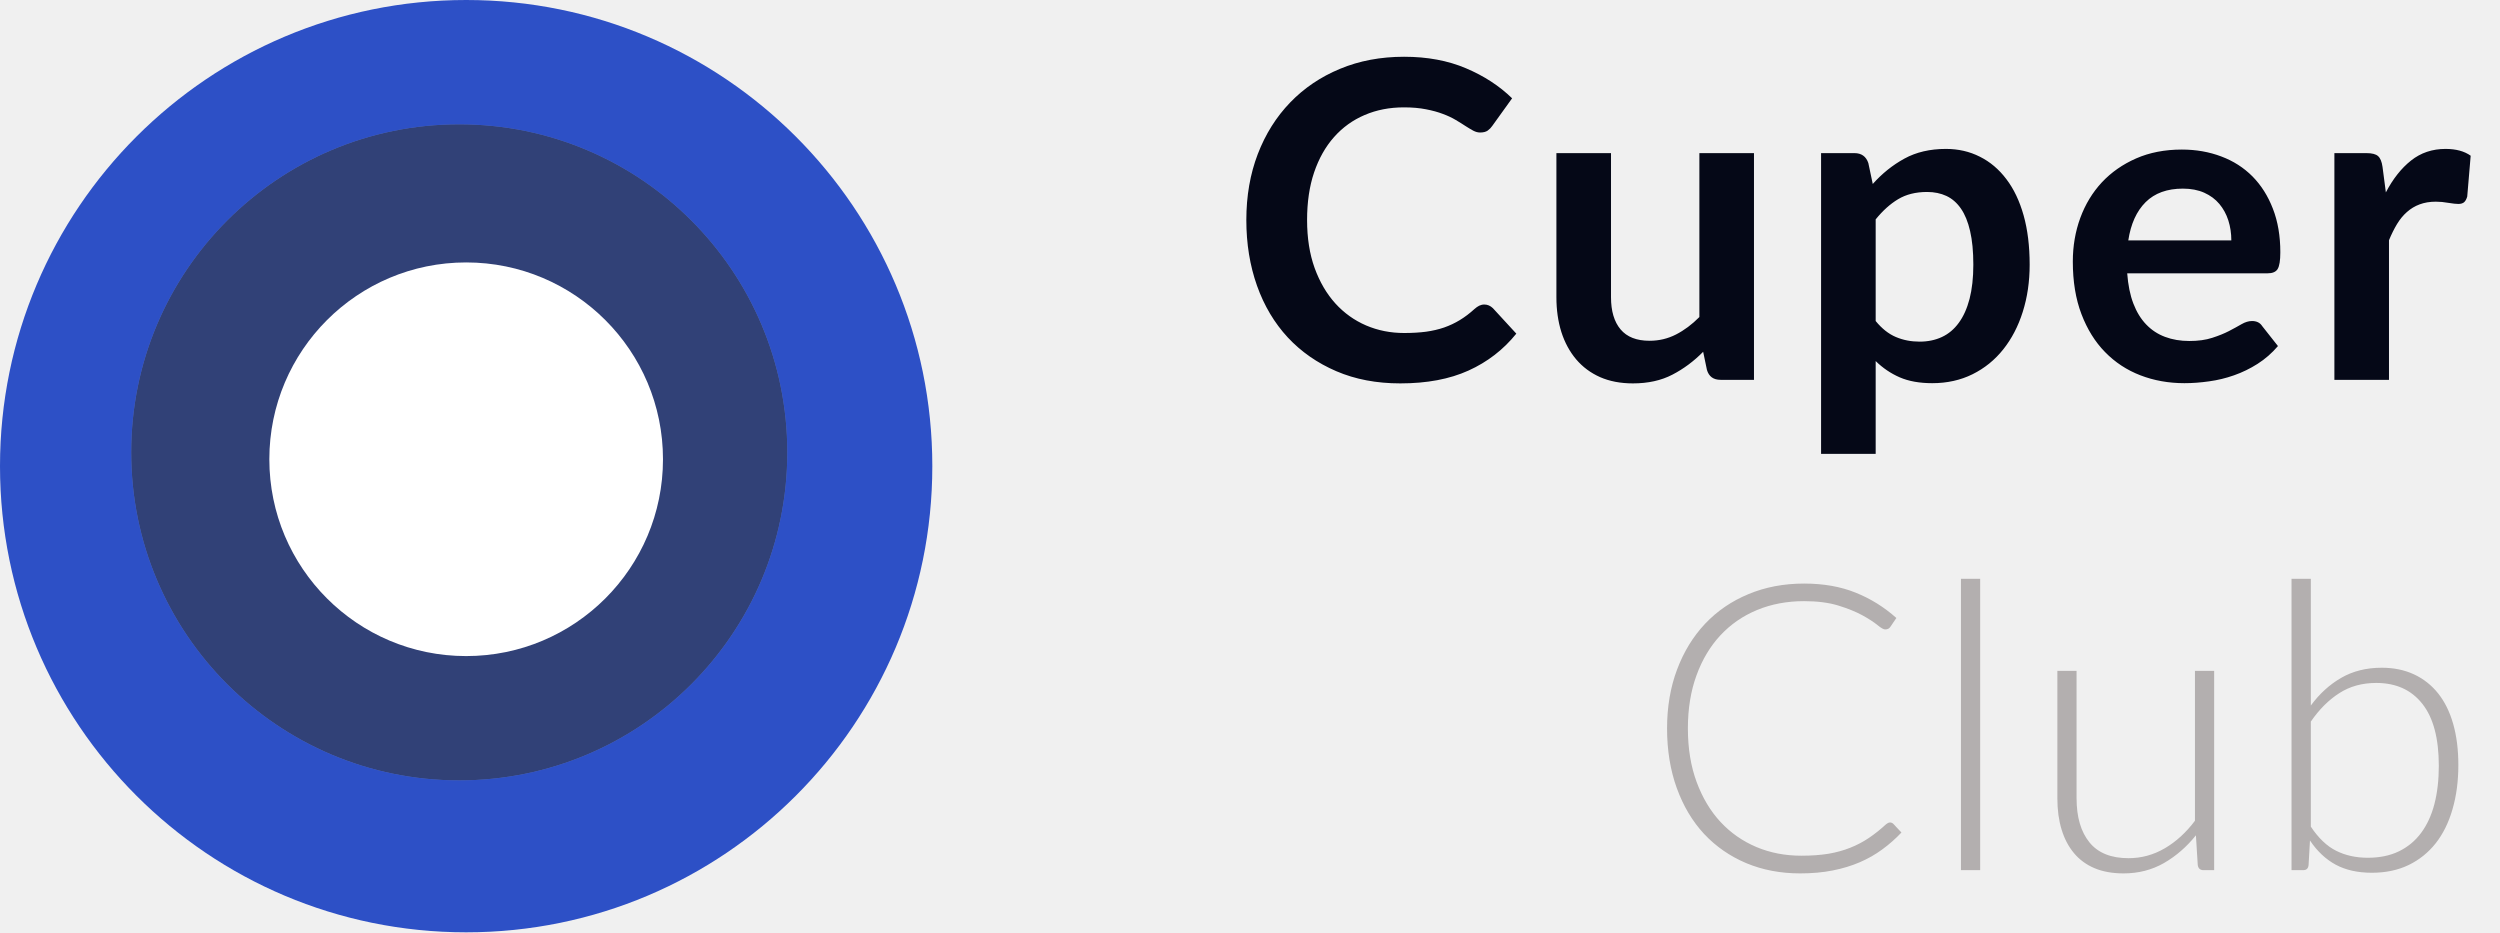
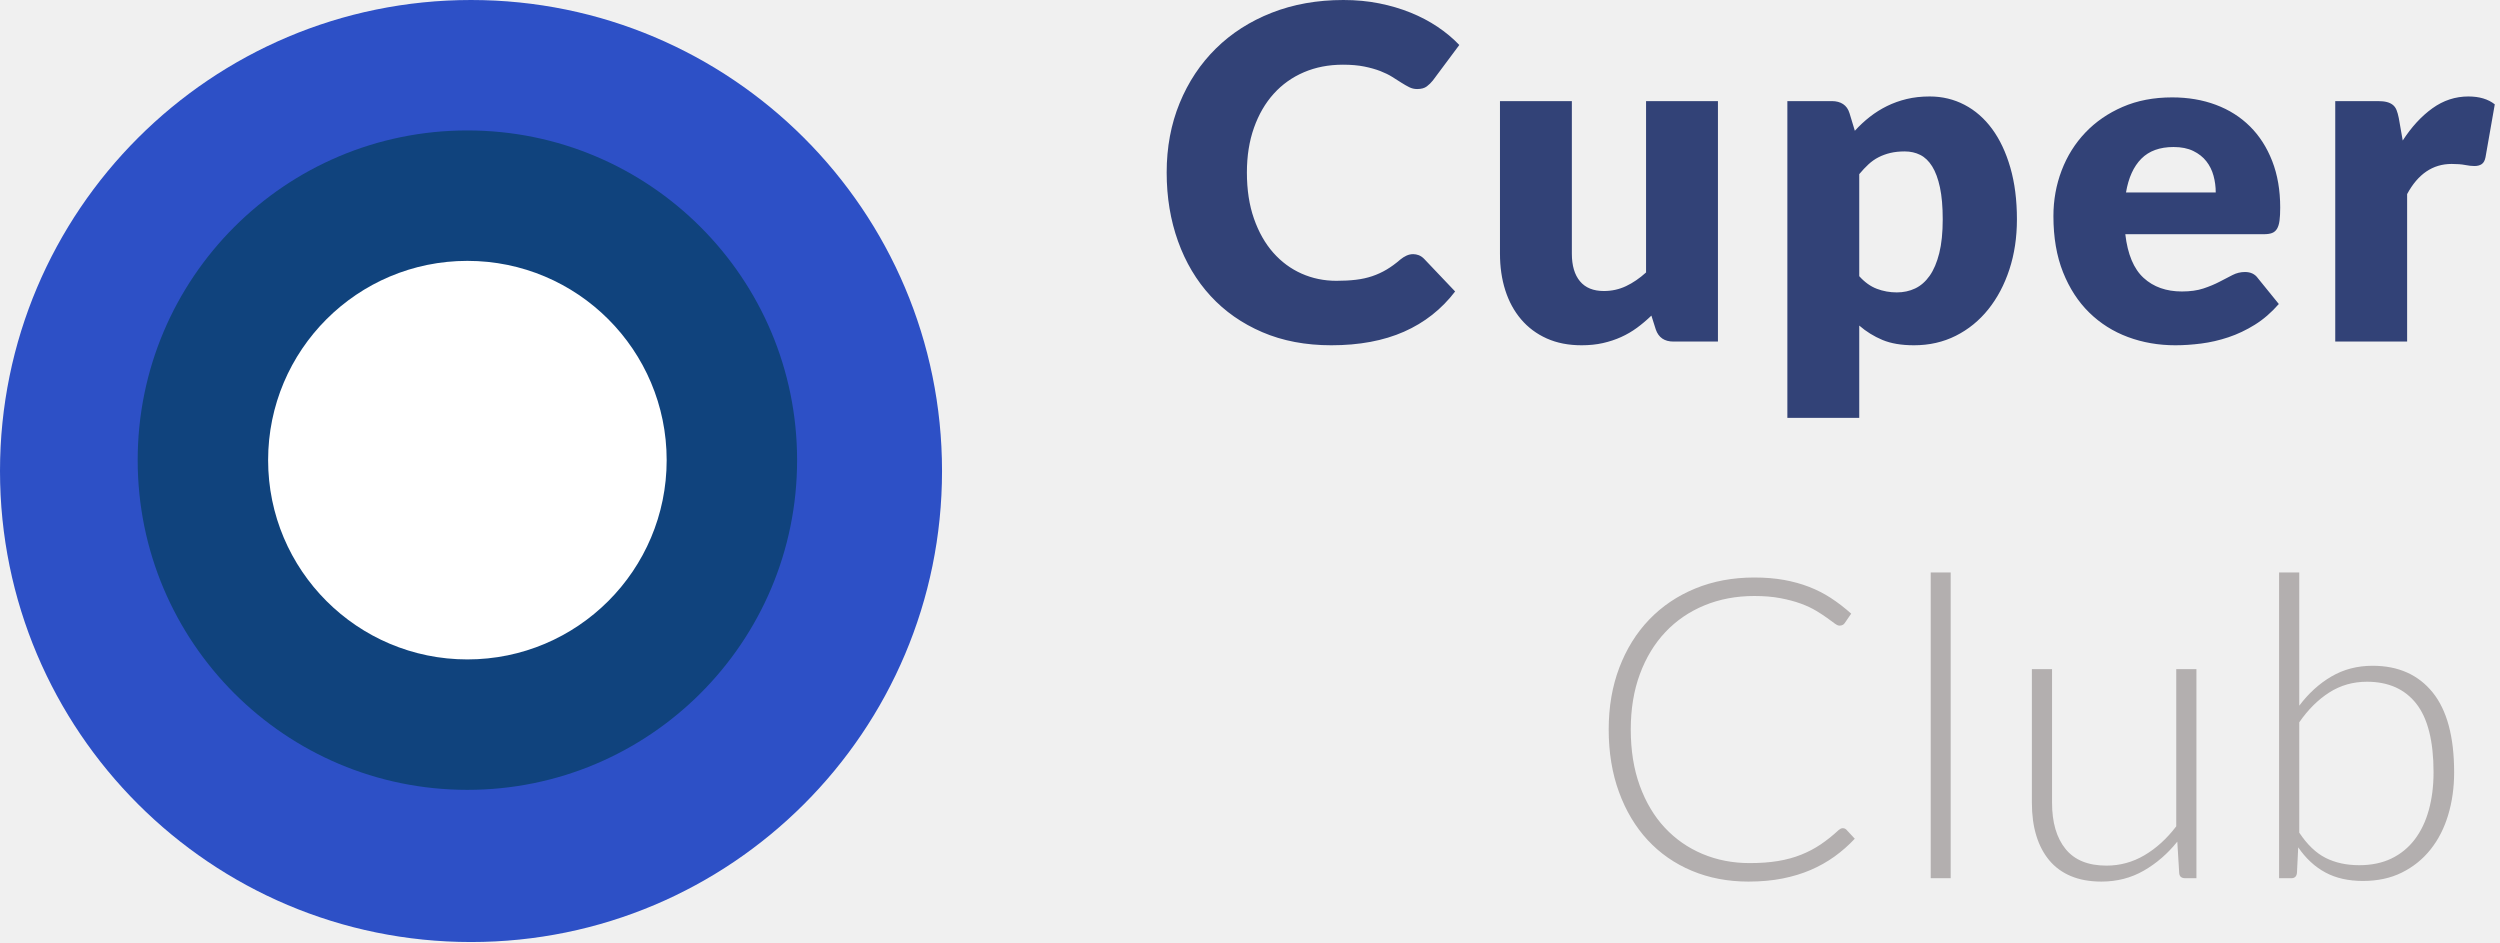
- <svg xmlns="http://www.w3.org/2000/svg" xmlns:xlink="http://www.w3.org/1999/xlink" width="362px" height="135px" viewBox="0 0 362 135" version="1.1">
-   <defs>
-     <circle id="path-1" cx="66.5" cy="65.5" r="47.5" />
-   </defs>
+ <svg xmlns="http://www.w3.org/2000/svg" width="345px" height="130px" viewBox="0 0 345 130" version="1.1">
  <g id="Page-1" stroke="none" stroke-width="1" fill="none" fill-rule="evenodd">
-     <g id="Group-10" transform="translate(-34, -52)">
-       <g id="Group-5">
-         <g id="Group-12" transform="translate(34, 44)">
-           <text id="Cuper" font-family="Lato-Black, Lato" font-size="64" font-weight="700" letter-spacing="1.9" fill="#050817">
-             <tspan x="178" y="63">Cuper</tspan>
-           </text>
-           <text id="Club" font-family="Lato-Light, Lato" font-size="58" font-weight="300" letter-spacing="1.722" fill="#B3AFAF">
-             <tspan x="238" y="134">Club</tspan>
-           </text>
-           <g id="Group-9" transform="translate(0, 8)">
-             <circle id="Oval-6" fill="#2D50C6" cx="67.5" cy="67.5" r="67.5" />
-             <g id="Oval-6">
-               <use fill-opacity="0.8" fill="#6689FF" xlink:href="#path-1" />
-               <use fill="#314177" xlink:href="#path-1" />
-             </g>
-             <circle id="Oval-6" fill="#FFFFFF" cx="67.5" cy="66.5" r="28.5" />
-           </g>
-         </g>
+     <g id="logo-club" fill-rule="nonzero">
+       <g id="brand">
+         <circle id="Oval-6" fill="#2D50C6" cx="65" cy="65" r="65" />
+         <circle id="Oval-6" fill="#10437D" cx="64.5" cy="63.5" r="45.5" />
+         <circle id="Oval-6" fill="#FFFFFF" cx="64.5" cy="63.5" r="27.5" />
+       </g>
+       <g id="Text" transform="translate(161, 0)">
+         <path d="M34.016,35.072 C34.272,35.072 34.528,35.12 34.784,35.216 C35.04,35.312 35.285,35.477 35.52,35.712 L39.808,40.224 C37.931,42.677 35.579,44.528 32.752,45.776 C29.925,47.024 26.581,47.648 22.72,47.648 C19.179,47.648 16.005,47.045 13.2,45.84 C10.395,44.635 8.016,42.971 6.064,40.848 C4.112,38.725 2.613,36.208 1.568,33.296 C0.523,30.384 0,27.221 0,23.808 C0,20.331 0.597,17.136 1.792,14.224 C2.987,11.312 4.656,8.8 6.8,6.688 C8.944,4.576 11.509,2.933 14.496,1.76 C17.483,0.587 20.779,-3.55271368e-15 24.384,-3.55271368e-15 C26.133,-3.55271368e-15 27.781,0.155 29.328,0.464 C30.875,0.773 32.32,1.2 33.664,1.744 C35.008,2.288 36.245,2.939 37.376,3.696 C38.507,4.453 39.509,5.291 40.384,6.208 L36.736,11.104 C36.501,11.403 36.224,11.675 35.904,11.92 C35.584,12.165 35.136,12.288 34.56,12.288 C34.176,12.288 33.813,12.203 33.472,12.032 C33.131,11.861 32.768,11.653 32.384,11.408 C32,11.163 31.579,10.896 31.12,10.608 C30.661,10.32 30.117,10.053 29.488,9.808 C28.859,9.563 28.123,9.355 27.28,9.184 C26.437,9.013 25.451,8.928 24.32,8.928 C22.357,8.928 20.565,9.275 18.944,9.968 C17.323,10.661 15.931,11.653 14.768,12.944 C13.605,14.235 12.699,15.797 12.048,17.632 C11.397,19.467 11.072,21.525 11.072,23.808 C11.072,26.197 11.397,28.32 12.048,30.176 C12.699,32.032 13.584,33.595 14.704,34.864 C15.824,36.133 17.131,37.099 18.624,37.76 C20.117,38.421 21.717,38.752 23.424,38.752 C24.405,38.752 25.301,38.704 26.112,38.608 C26.923,38.512 27.675,38.347 28.368,38.112 C29.061,37.877 29.723,37.573 30.352,37.2 C30.981,36.827 31.616,36.363 32.256,35.808 C32.512,35.595 32.789,35.419 33.088,35.28 C33.387,35.141 33.696,35.072 34.016,35.072 Z M55.916,13.952 L55.916,35.008 C55.916,36.651 56.289,37.92 57.036,38.816 C57.783,39.712 58.881,40.16 60.332,40.16 C61.42,40.16 62.439,39.936 63.388,39.488 C64.337,39.04 65.26,38.411 66.156,37.6 L66.156,13.952 L76.076,13.952 L76.076,47.136 L69.932,47.136 C68.695,47.136 67.884,46.581 67.5,45.472 L66.892,43.552 C66.252,44.171 65.591,44.731 64.908,45.232 C64.225,45.733 63.495,46.16 62.716,46.512 C61.937,46.864 61.1,47.141 60.204,47.344 C59.308,47.547 58.327,47.648 57.26,47.648 C55.447,47.648 53.841,47.333 52.444,46.704 C51.047,46.075 49.868,45.195 48.908,44.064 C47.948,42.933 47.223,41.6 46.732,40.064 C46.241,38.528 45.996,36.843 45.996,35.008 L45.996,13.952 L55.916,13.952 Z M85.656,57.664 L85.656,13.952 L91.8,13.952 C92.419,13.952 92.936,14.091 93.352,14.368 C93.768,14.645 94.061,15.061 94.232,15.616 L94.968,18.048 C95.608,17.344 96.296,16.704 97.032,16.128 C97.768,15.552 98.557,15.056 99.4,14.64 C100.243,14.224 101.149,13.899 102.12,13.664 C103.091,13.429 104.152,13.312 105.304,13.312 C107.032,13.312 108.632,13.696 110.104,14.464 C111.576,15.232 112.845,16.341 113.912,17.792 C114.979,19.243 115.816,21.019 116.424,23.12 C117.032,25.221 117.336,27.605 117.336,30.272 C117.336,32.768 116.989,35.072 116.296,37.184 C115.603,39.296 114.632,41.131 113.384,42.688 C112.136,44.245 110.643,45.461 108.904,46.336 C107.165,47.211 105.24,47.648 103.128,47.648 C101.4,47.648 99.949,47.403 98.776,46.912 C97.603,46.421 96.536,45.76 95.576,44.928 L95.576,57.664 L85.656,57.664 Z M101.848,20.896 C101.123,20.896 100.467,20.965 99.88,21.104 C99.293,21.243 98.749,21.44 98.248,21.696 C97.747,21.952 97.283,22.277 96.856,22.672 C96.429,23.067 96.003,23.52 95.576,24.032 L95.576,38.112 C96.323,38.944 97.133,39.525 98.008,39.856 C98.883,40.187 99.8,40.352 100.76,40.352 C101.677,40.352 102.52,40.171 103.288,39.808 C104.056,39.445 104.723,38.864 105.288,38.064 C105.853,37.264 106.296,36.224 106.616,34.944 C106.936,33.664 107.096,32.107 107.096,30.272 C107.096,28.523 106.968,27.051 106.712,25.856 C106.456,24.661 106.099,23.696 105.64,22.96 C105.181,22.224 104.632,21.696 103.992,21.376 C103.352,21.056 102.637,20.896 101.848,20.896 Z M138.756,13.44 C140.953,13.44 142.964,13.781 144.788,14.464 C146.612,15.147 148.18,16.139 149.492,17.44 C150.804,18.741 151.828,20.336 152.564,22.224 C153.3,24.112 153.668,26.251 153.668,28.64 C153.668,29.387 153.636,29.995 153.572,30.464 C153.508,30.933 153.391,31.307 153.22,31.584 C153.049,31.861 152.82,32.053 152.532,32.16 C152.244,32.267 151.876,32.32 151.428,32.32 L132.292,32.32 C132.612,35.093 133.455,37.104 134.82,38.352 C136.185,39.6 137.945,40.224 140.1,40.224 C141.252,40.224 142.244,40.085 143.076,39.808 C143.908,39.531 144.649,39.221 145.3,38.88 C145.951,38.539 146.548,38.229 147.092,37.952 C147.636,37.675 148.207,37.536 148.804,37.536 C149.593,37.536 150.191,37.824 150.596,38.4 L153.476,41.952 C152.452,43.125 151.348,44.08 150.164,44.816 C148.98,45.552 147.764,46.128 146.516,46.544 C145.268,46.96 144.02,47.248 142.772,47.408 C141.524,47.568 140.335,47.648 139.204,47.648 C136.879,47.648 134.697,47.269 132.66,46.512 C130.623,45.755 128.841,44.629 127.316,43.136 C125.791,41.643 124.585,39.787 123.7,37.568 C122.815,35.349 122.372,32.768 122.372,29.824 C122.372,27.605 122.751,25.504 123.508,23.52 C124.265,21.536 125.353,19.797 126.772,18.304 C128.191,16.811 129.908,15.627 131.924,14.752 C133.94,13.877 136.217,13.44 138.756,13.44 Z M138.948,20.288 C137.049,20.288 135.567,20.827 134.5,21.904 C133.433,22.981 132.729,24.533 132.388,26.56 L144.772,26.56 C144.772,25.771 144.671,25.003 144.468,24.256 C144.265,23.509 143.935,22.843 143.476,22.256 C143.017,21.669 142.415,21.195 141.668,20.832 C140.921,20.469 140.015,20.288 138.948,20.288 Z M161.264,47.136 L161.264,13.952 L167.152,13.952 C167.643,13.952 168.053,13.995 168.384,14.08 C168.715,14.165 168.992,14.299 169.216,14.48 C169.44,14.661 169.611,14.901 169.728,15.2 C169.845,15.499 169.947,15.861 170.032,16.288 L170.576,19.392 C171.792,17.515 173.157,16.032 174.672,14.944 C176.187,13.856 177.84,13.312 179.632,13.312 C181.147,13.312 182.363,13.675 183.28,14.4 L182,21.696 C181.915,22.144 181.744,22.459 181.488,22.64 C181.232,22.821 180.891,22.912 180.464,22.912 C180.101,22.912 179.675,22.864 179.184,22.768 C178.693,22.672 178.075,22.624 177.328,22.624 C174.725,22.624 172.677,24.011 171.184,26.784 L171.184,47.136 L161.264,47.136 Z" id="Cuper" fill="#324277" />
+         <path d="M93.306,114.293 C93.499,114.293 93.664,114.361 93.799,114.496 L94.959,115.743 C94.108,116.652 93.18,117.468 92.175,118.194 C91.17,118.919 90.073,119.537 88.883,120.049 C87.694,120.562 86.39,120.958 84.969,121.239 C83.547,121.519 81.986,121.659 80.285,121.659 C77.443,121.659 74.838,121.161 72.469,120.165 C70.101,119.17 68.071,117.759 66.379,115.931 C64.688,114.104 63.368,111.896 62.421,109.305 C61.474,106.714 61,103.834 61,100.663 C61,97.55 61.488,94.708 62.465,92.137 C63.441,89.566 64.813,87.357 66.582,85.51 C68.352,83.664 70.468,82.234 72.933,81.219 C75.399,80.203 78.12,79.696 81.097,79.696 C82.586,79.696 83.949,79.807 85.186,80.029 C86.423,80.252 87.578,80.571 88.651,80.987 C89.725,81.402 90.735,81.919 91.682,82.538 C92.629,83.157 93.557,83.872 94.466,84.684 L93.567,85.989 C93.412,86.221 93.171,86.337 92.842,86.337 C92.668,86.337 92.446,86.236 92.175,86.032 C91.904,85.829 91.561,85.578 91.145,85.278 C90.73,84.979 90.227,84.65 89.638,84.293 C89.048,83.935 88.347,83.606 87.535,83.306 C86.723,83.007 85.785,82.756 84.722,82.552 C83.659,82.349 82.45,82.248 81.097,82.248 C78.603,82.248 76.312,82.678 74.224,83.538 C72.136,84.399 70.338,85.626 68.83,87.222 C67.322,88.817 66.148,90.75 65.306,93.022 C64.465,95.293 64.045,97.84 64.045,100.663 C64.045,103.563 64.461,106.154 65.292,108.435 C66.123,110.716 67.274,112.645 68.743,114.221 C70.212,115.796 71.947,117.004 73.948,117.846 C75.95,118.687 78.12,119.107 80.459,119.107 C81.928,119.107 83.238,119.01 84.388,118.817 C85.539,118.624 86.597,118.334 87.564,117.947 C88.531,117.56 89.43,117.087 90.261,116.526 C91.092,115.965 91.914,115.308 92.726,114.554 C92.823,114.477 92.915,114.414 93.001,114.365 C93.088,114.317 93.19,114.293 93.306,114.293 Z M108.194,79 L108.194,121.195 L105.439,121.195 L105.439,79 L108.194,79 Z M122.183,92.34 L122.183,110.784 C122.183,113.491 122.801,115.612 124.039,117.15 C125.276,118.687 127.161,119.455 129.694,119.455 C131.569,119.455 133.319,118.977 134.943,118.019 C136.567,117.062 138.026,115.733 139.322,114.032 L139.322,92.34 L142.106,92.34 L142.106,121.195 L140.569,121.195 C140.027,121.195 139.747,120.944 139.728,120.441 L139.467,116.149 C138.133,117.812 136.591,119.146 134.841,120.151 C133.092,121.156 131.144,121.659 128.998,121.659 C127.393,121.659 125.991,121.408 124.793,120.905 C123.594,120.402 122.598,119.677 121.806,118.73 C121.013,117.783 120.414,116.642 120.008,115.308 C119.602,113.974 119.399,112.466 119.399,110.784 L119.399,92.34 L122.183,92.34 Z M153.514,121.195 L153.514,79 L156.298,79 L156.298,97.386 C157.574,95.685 159.053,94.341 160.735,93.355 C162.417,92.369 164.311,91.876 166.419,91.876 C169.957,91.876 172.716,93.099 174.698,95.544 C176.68,97.99 177.671,101.668 177.671,106.579 C177.671,108.686 177.395,110.653 176.844,112.481 C176.293,114.308 175.481,115.893 174.408,117.237 C173.335,118.58 172.02,119.639 170.464,120.412 C168.908,121.185 167.115,121.572 165.085,121.572 C163.074,121.572 161.344,121.181 159.894,120.397 C158.444,119.614 157.197,118.459 156.153,116.932 L155.979,120.47 C155.921,120.953 155.66,121.195 155.196,121.195 L153.514,121.195 Z M165.636,94.08 C163.722,94.08 161.991,94.573 160.445,95.559 C158.898,96.545 157.516,97.918 156.298,99.677 L156.298,114.902 C157.4,116.565 158.618,117.729 159.952,118.397 C161.286,119.064 162.823,119.397 164.563,119.397 C166.264,119.397 167.753,119.088 169.029,118.469 C170.305,117.85 171.373,116.976 172.233,115.844 C173.093,114.713 173.741,113.36 174.176,111.784 C174.611,110.209 174.829,108.474 174.829,106.579 C174.829,102.287 174.036,99.131 172.451,97.111 C170.865,95.09 168.594,94.08 165.636,94.08 Z" id="Club" fill="#B3AFAF" />
      </g>
    </g>
  </g>
</svg>
